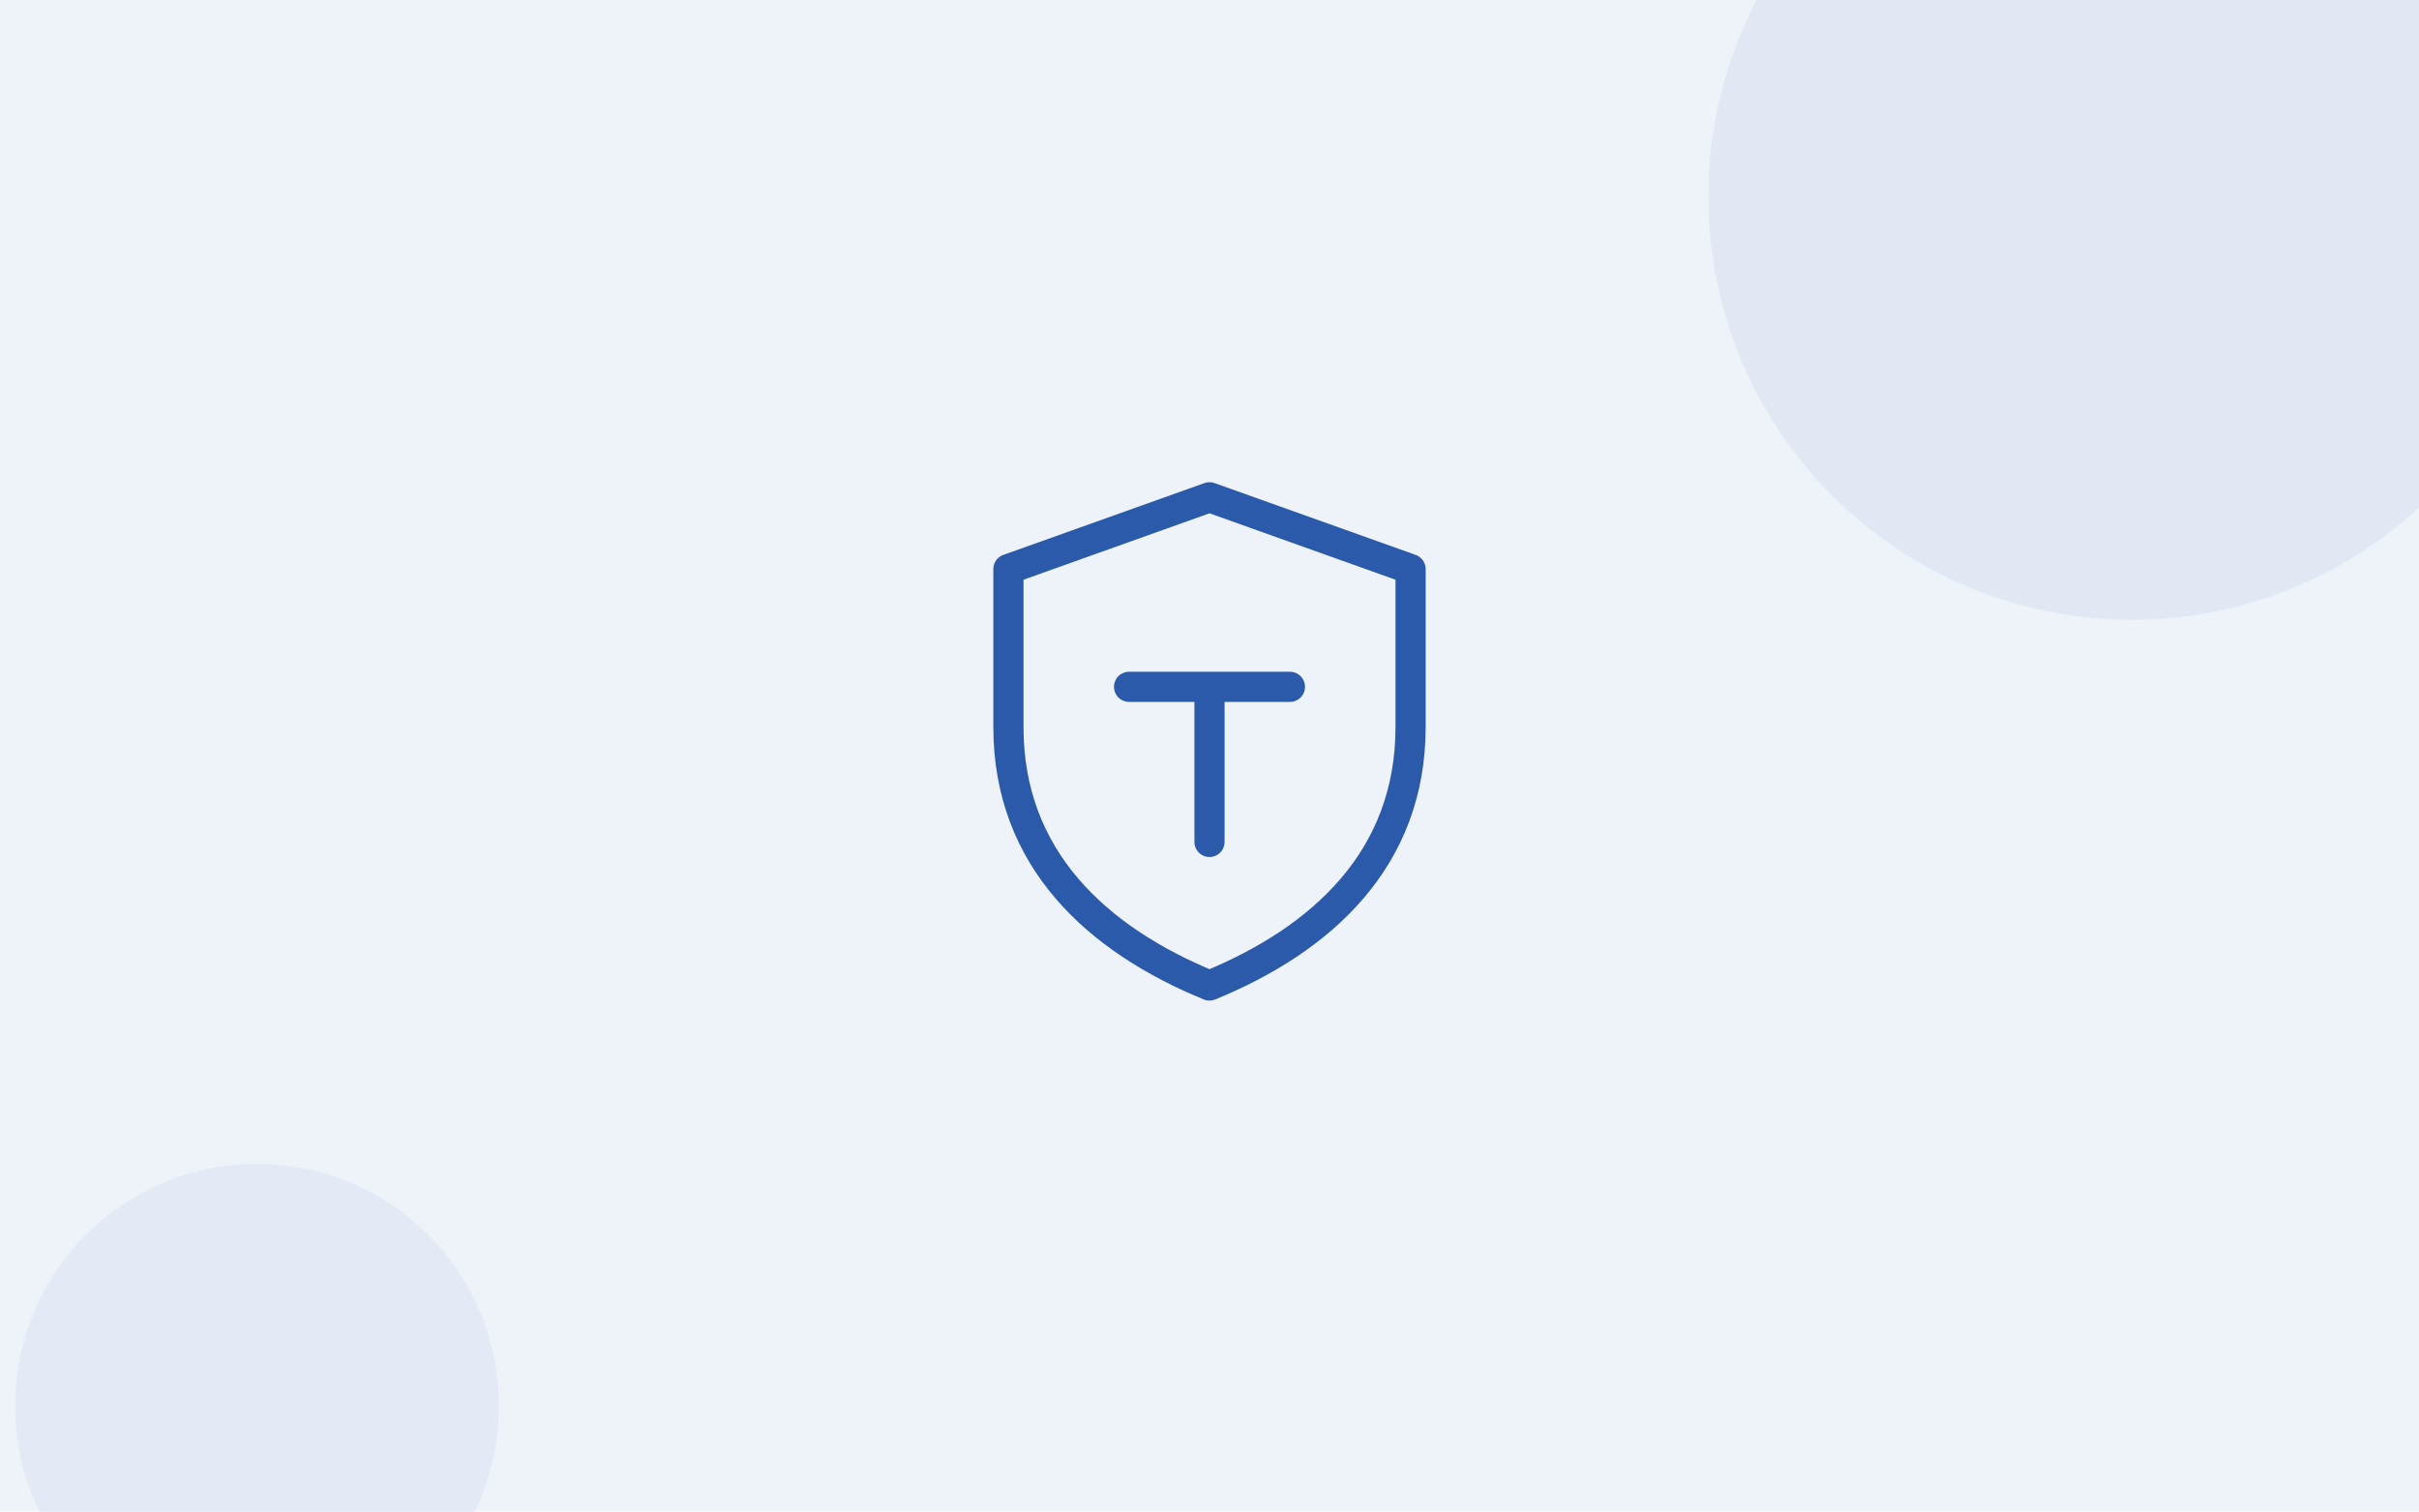
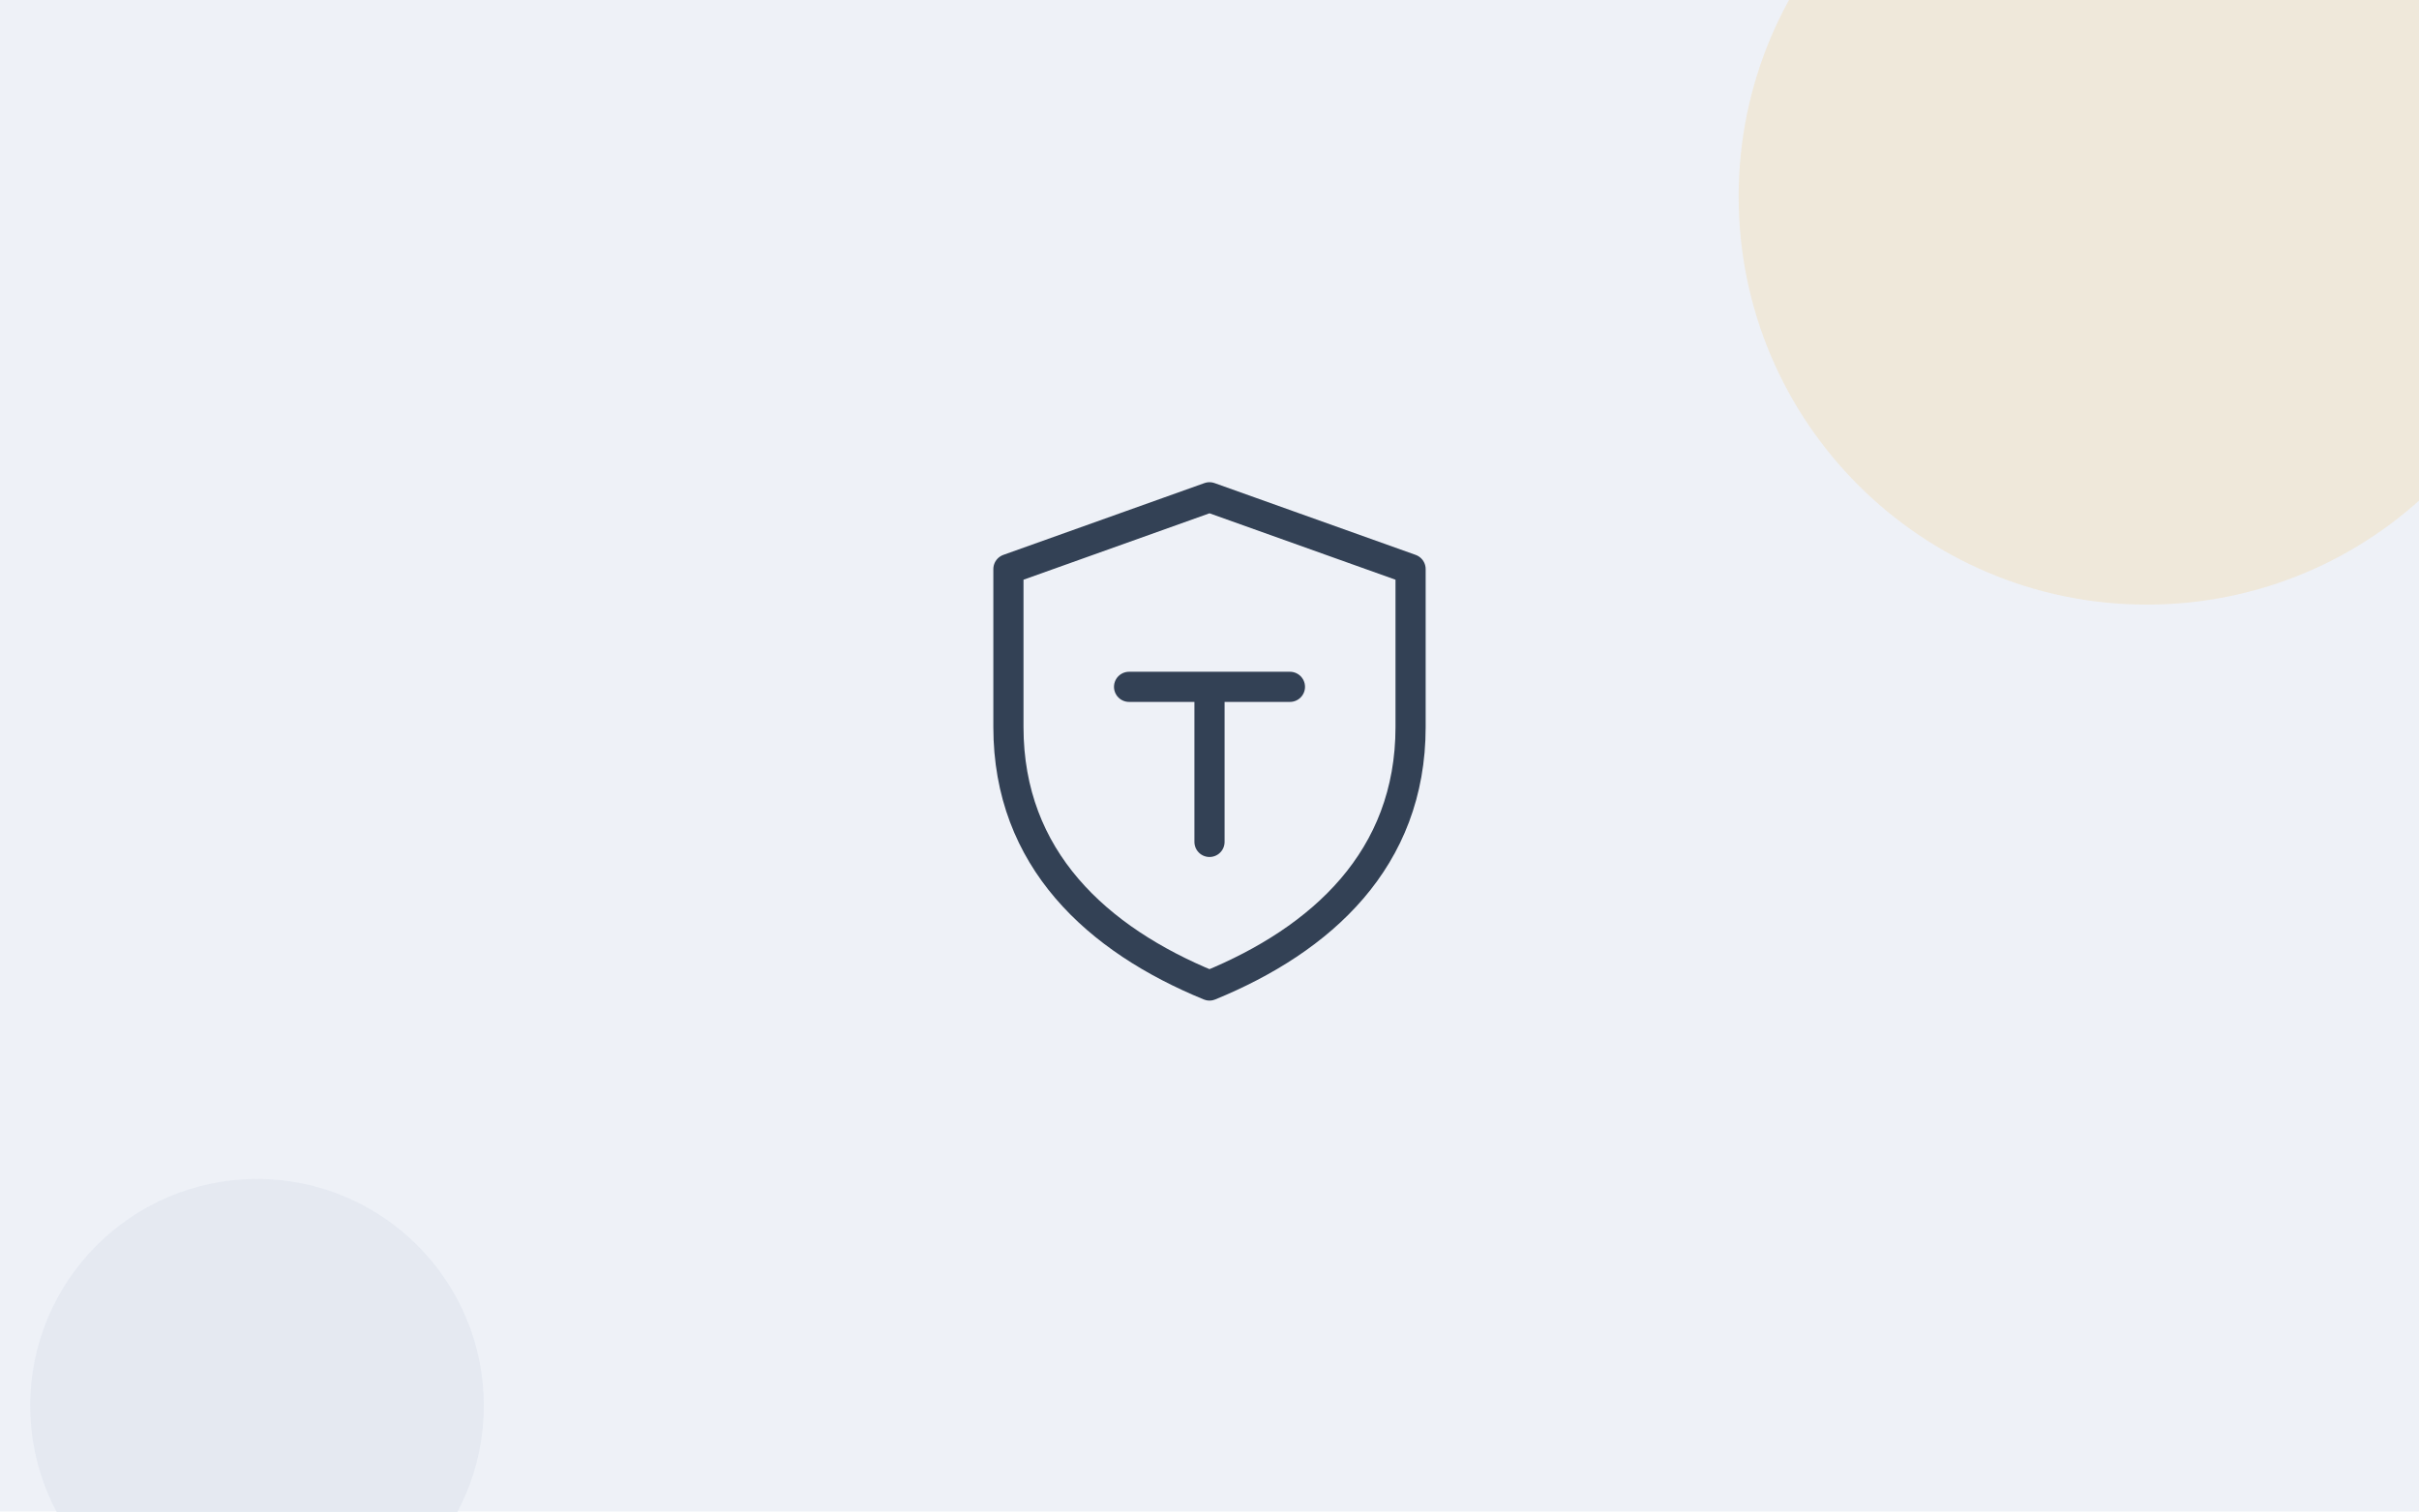
<svg xmlns="http://www.w3.org/2000/svg" viewBox="0 0 320 200" fill="none">
-   <rect width="320" height="200" fill="#eef2f9" />
-   <circle cx="282" cy="26" r="56" fill="#d3ddee" opacity="0.5" />
-   <circle cx="34" cy="186" r="32" fill="#d3ddee" opacity="0.38" />
-   <g transform="translate(114.4,54.4) scale(3.8)" stroke="#2b5aab" stroke-width="1.05" stroke-linecap="round" stroke-linejoin="round" fill="none">
+   <rect width="320" height="200" fill="#eef1f7" />
+   <circle cx="284" cy="26" r="54" fill="#f0e4cd" opacity="0.7" />
+   <circle cx="34" cy="186" r="30" fill="#e2e7f0" opacity="0.8" />
+   <g transform="translate(114.4,54.4) scale(3.8)" stroke="#334155" stroke-width="1.05" stroke-linecap="round" stroke-linejoin="round" fill="none">
    <path d="M12 3l7 2.5V11c0 4.6-3.1 7.4-7 9-3.9-1.6-7-4.4-7-9V5.5L12 3Z" />
    <path d="M9.2 9.6h5.6M12 9.6v5.4" />
  </g>
</svg>
